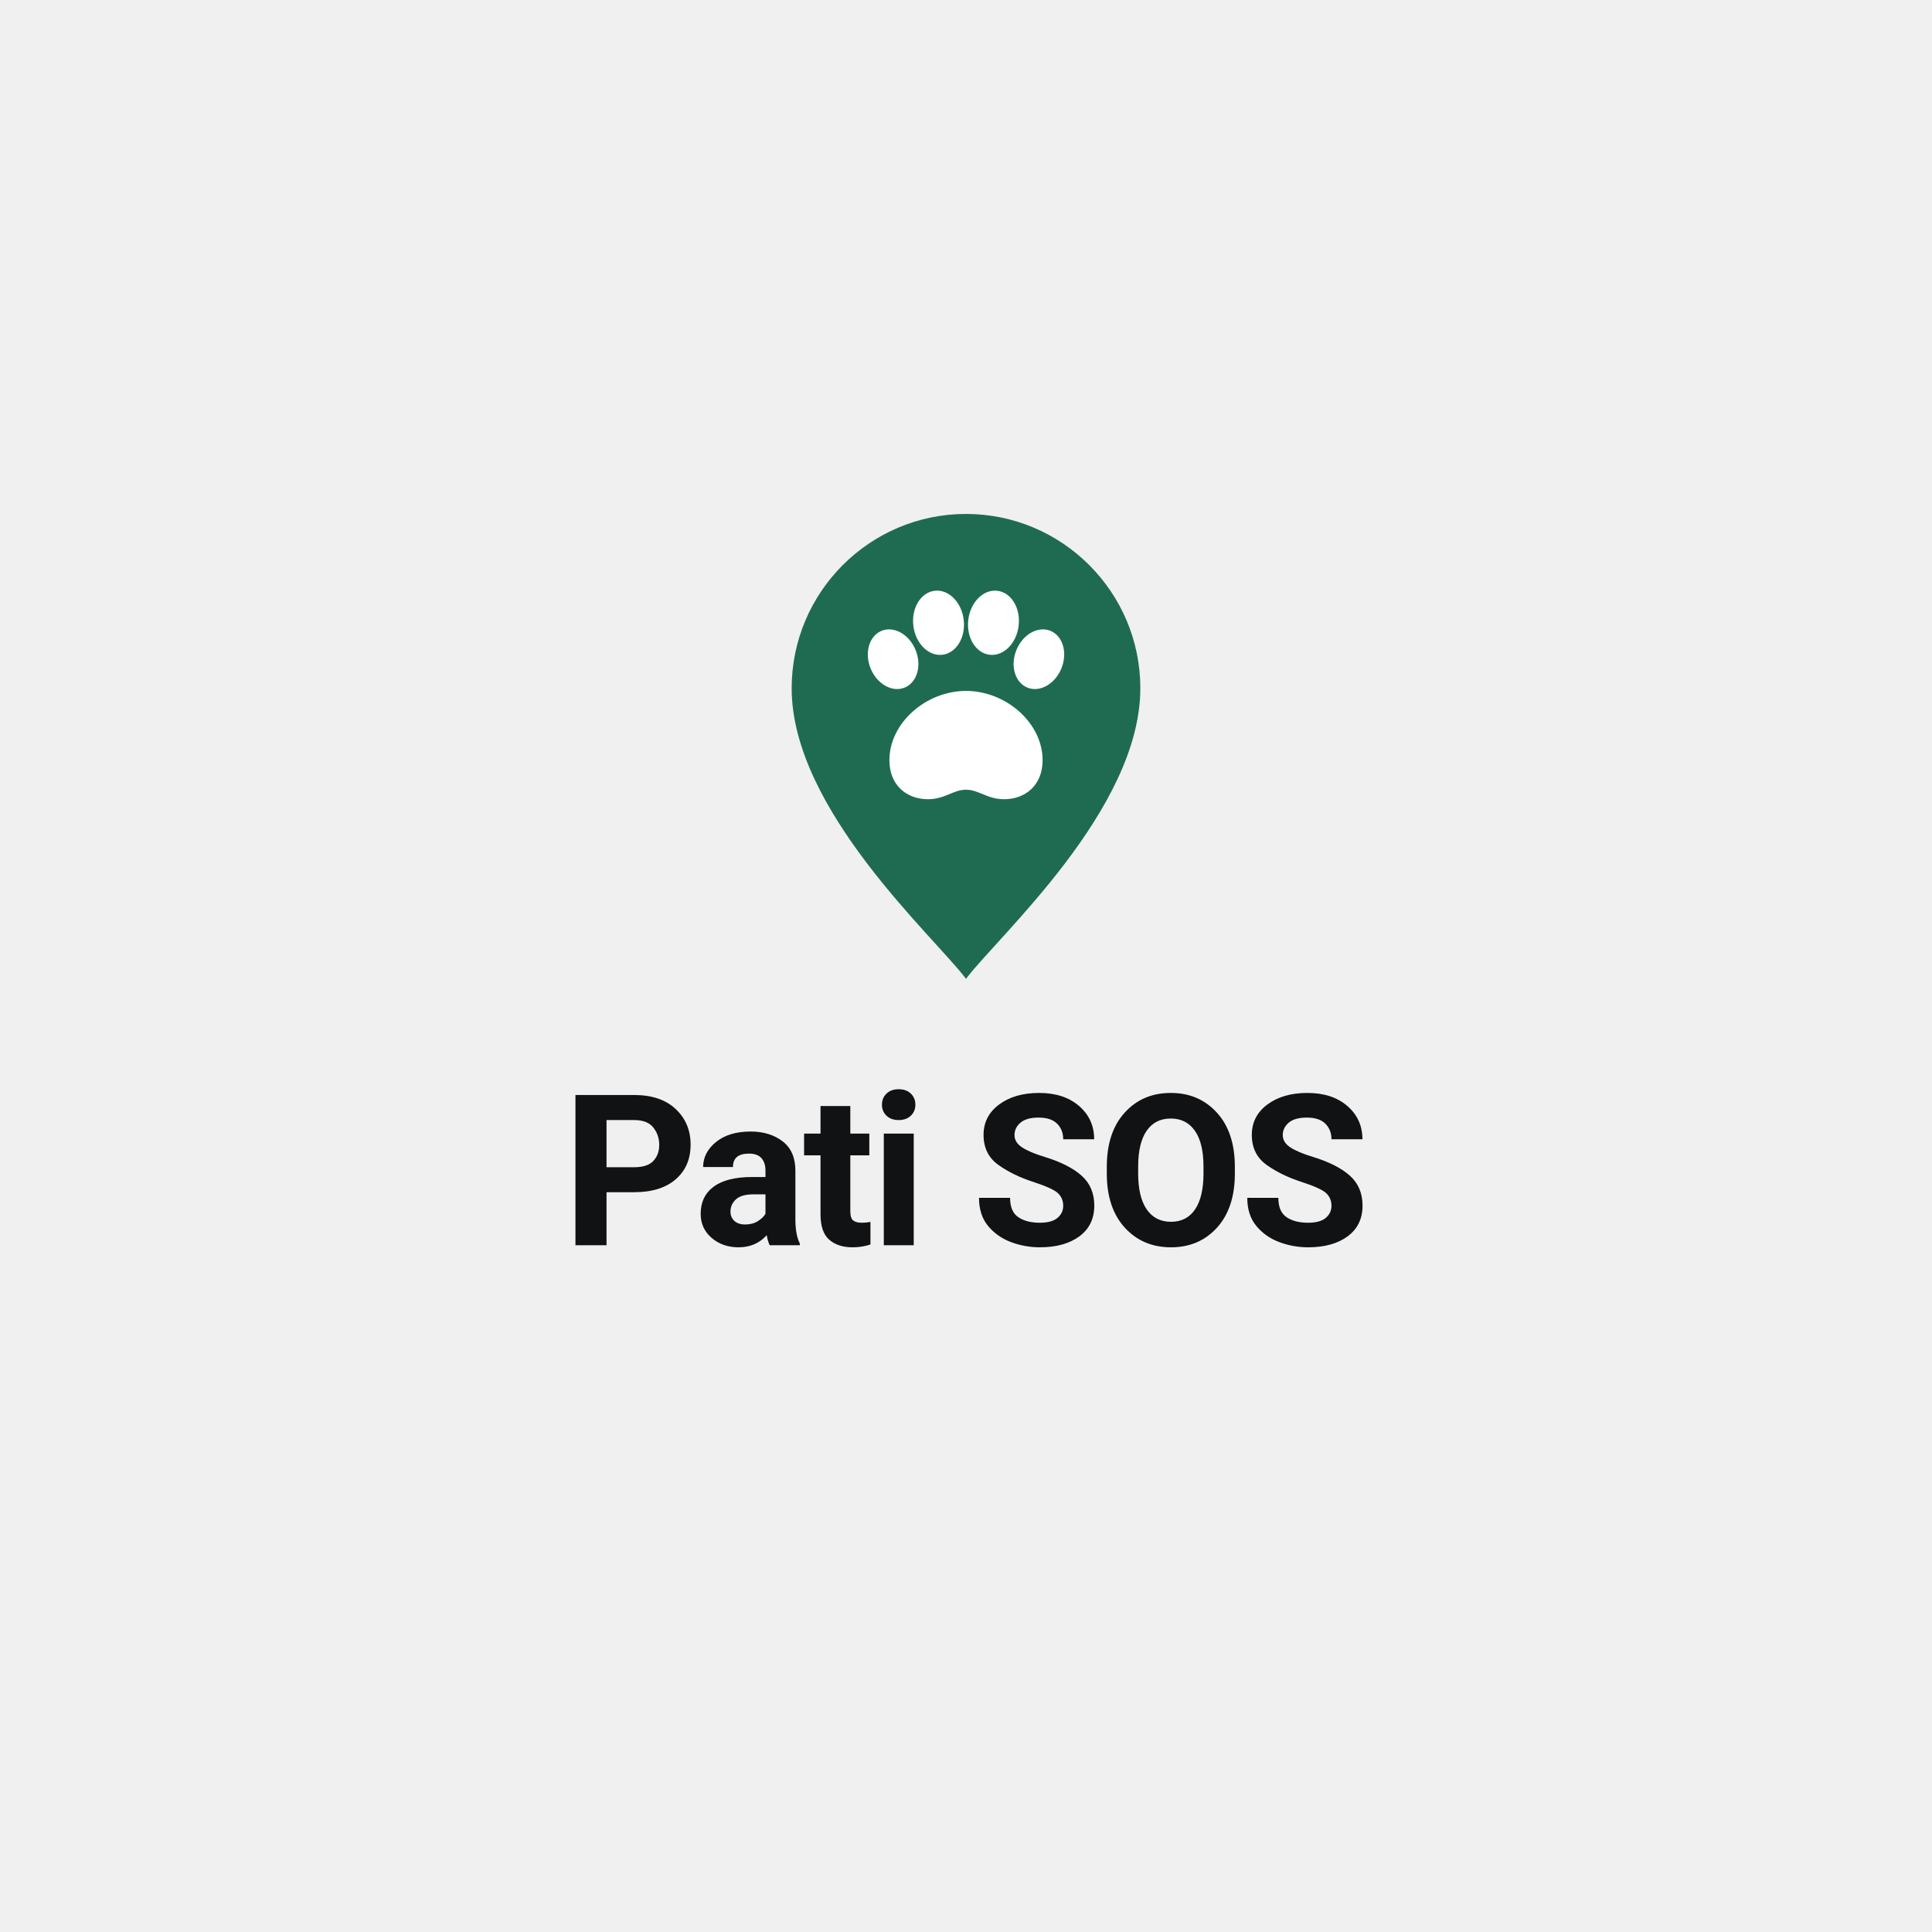
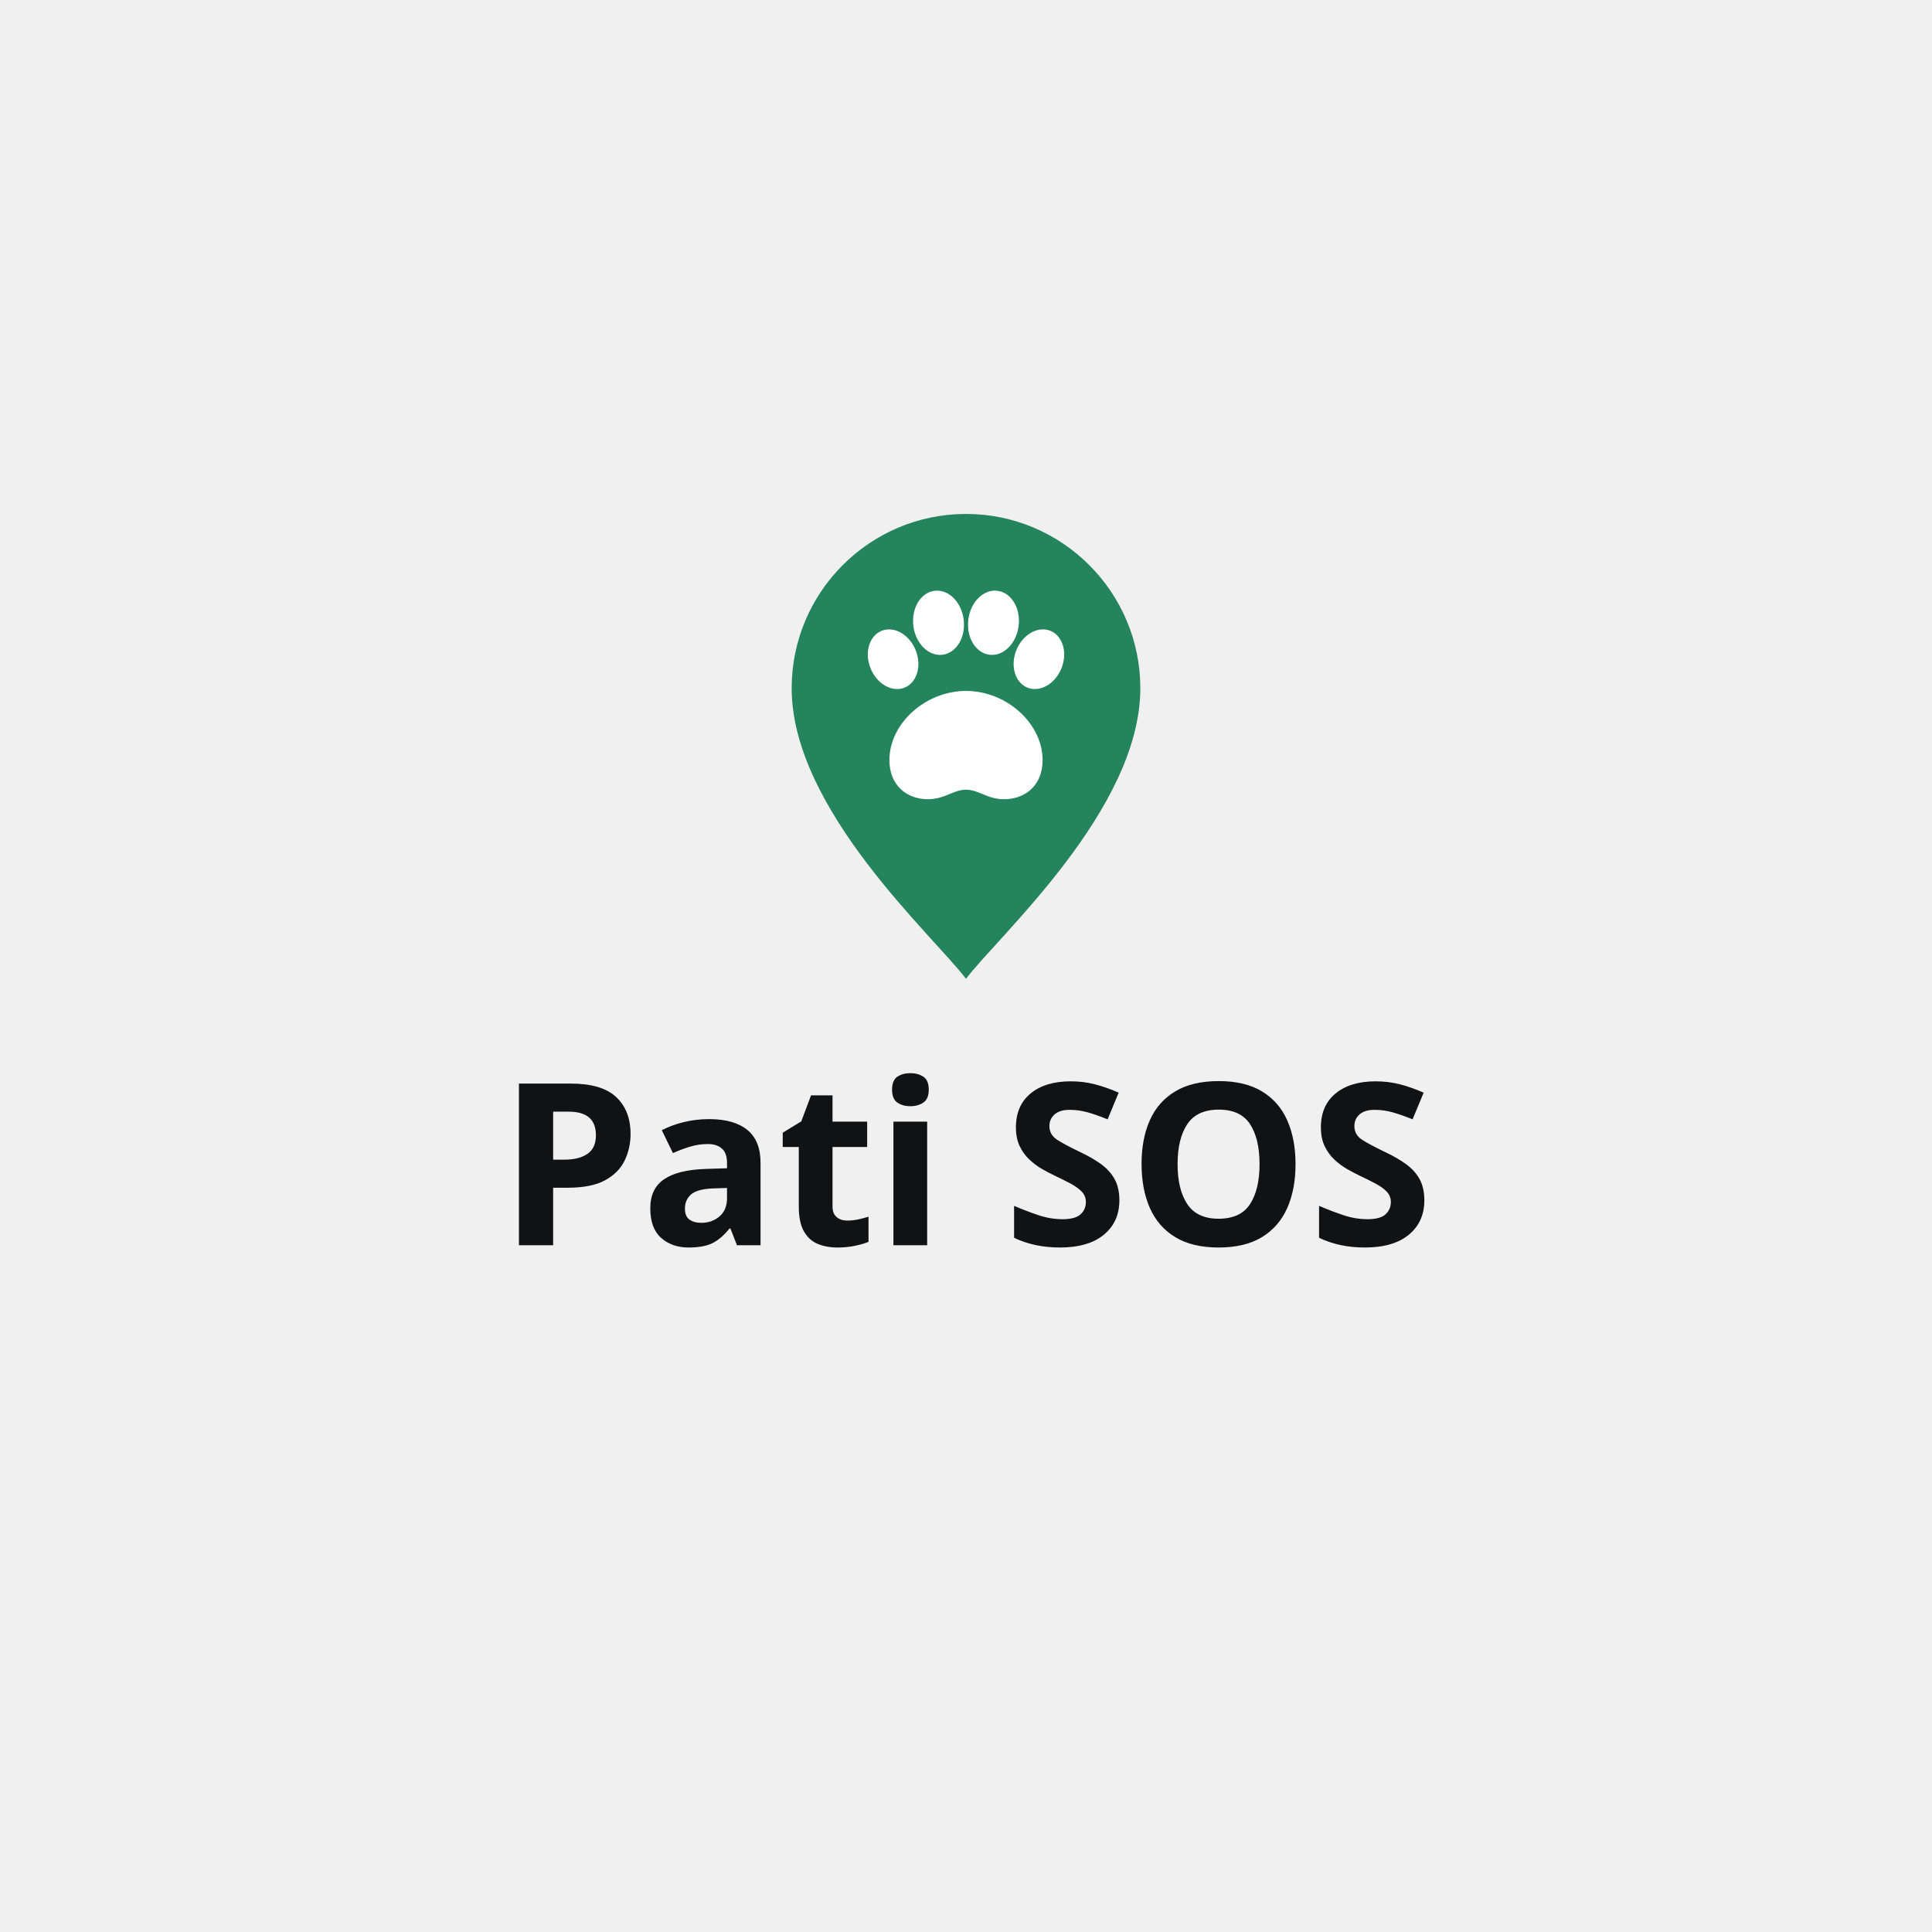
<svg xmlns="http://www.w3.org/2000/svg" viewBox="0 0 1024 1024" width="1024" height="1024">
  <g transform="translate(372 250) scale(2.8)">
-     <path fill="#1F6B52" d="M50 96 C44 88 17 64 17 41 C17 22.8 31.8 8 50 8 C68.2 8 83 22.8 83 41 C83 64 56 88 50 96 Z" />
+     <path fill="#23845E" d="M50 96 C44 88 17 64 17 41 C17 22.8 31.8 8 50 8 C68.2 8 83 22.8 83 41 C83 64 56 88 50 96 Z" />
    <g fill="#FFFFFF">
      <ellipse cx="36.2" cy="35.5" rx="4.6" ry="5.8" transform="rotate(-22 36.2 35.5)" />
      <ellipse cx="44.8" cy="28.6" rx="4.8" ry="6.1" transform="rotate(-7 44.8 28.6)" />
      <ellipse cx="55.2" cy="28.6" rx="4.8" ry="6.1" transform="rotate(7 55.2 28.6)" />
      <ellipse cx="63.8" cy="35.5" rx="4.6" ry="5.8" transform="rotate(22 63.8 35.5)" />
      <path d="M50 41.5 C57.6 41.5 64.5 47.6 64.5 54.6 C64.5 59.4 61.2 62 57.2 62 C54 62 52.4 60.2 50 60.2 C47.6 60.2 46 62 42.8 62 C38.8 62 35.5 59.4 35.5 54.6 C35.5 47.6 42.4 41.5 50 41.5 Z" />
    </g>
  </g>
-   <text x="512" y="660" text-anchor="middle" font-family="-apple-system, 'SF Pro Display', Roboto, Helvetica, Arial, sans-serif" font-weight="700" font-size="112" letter-spacing="-2" fill="#111214">Pati SOS</text>
+   <text x="512" y="660" text-anchor="middle" font-family="'Baloo 2', sans-serif" font-weight="700" font-size="120" fill="#111214">Pati SOS</text>
</svg>
